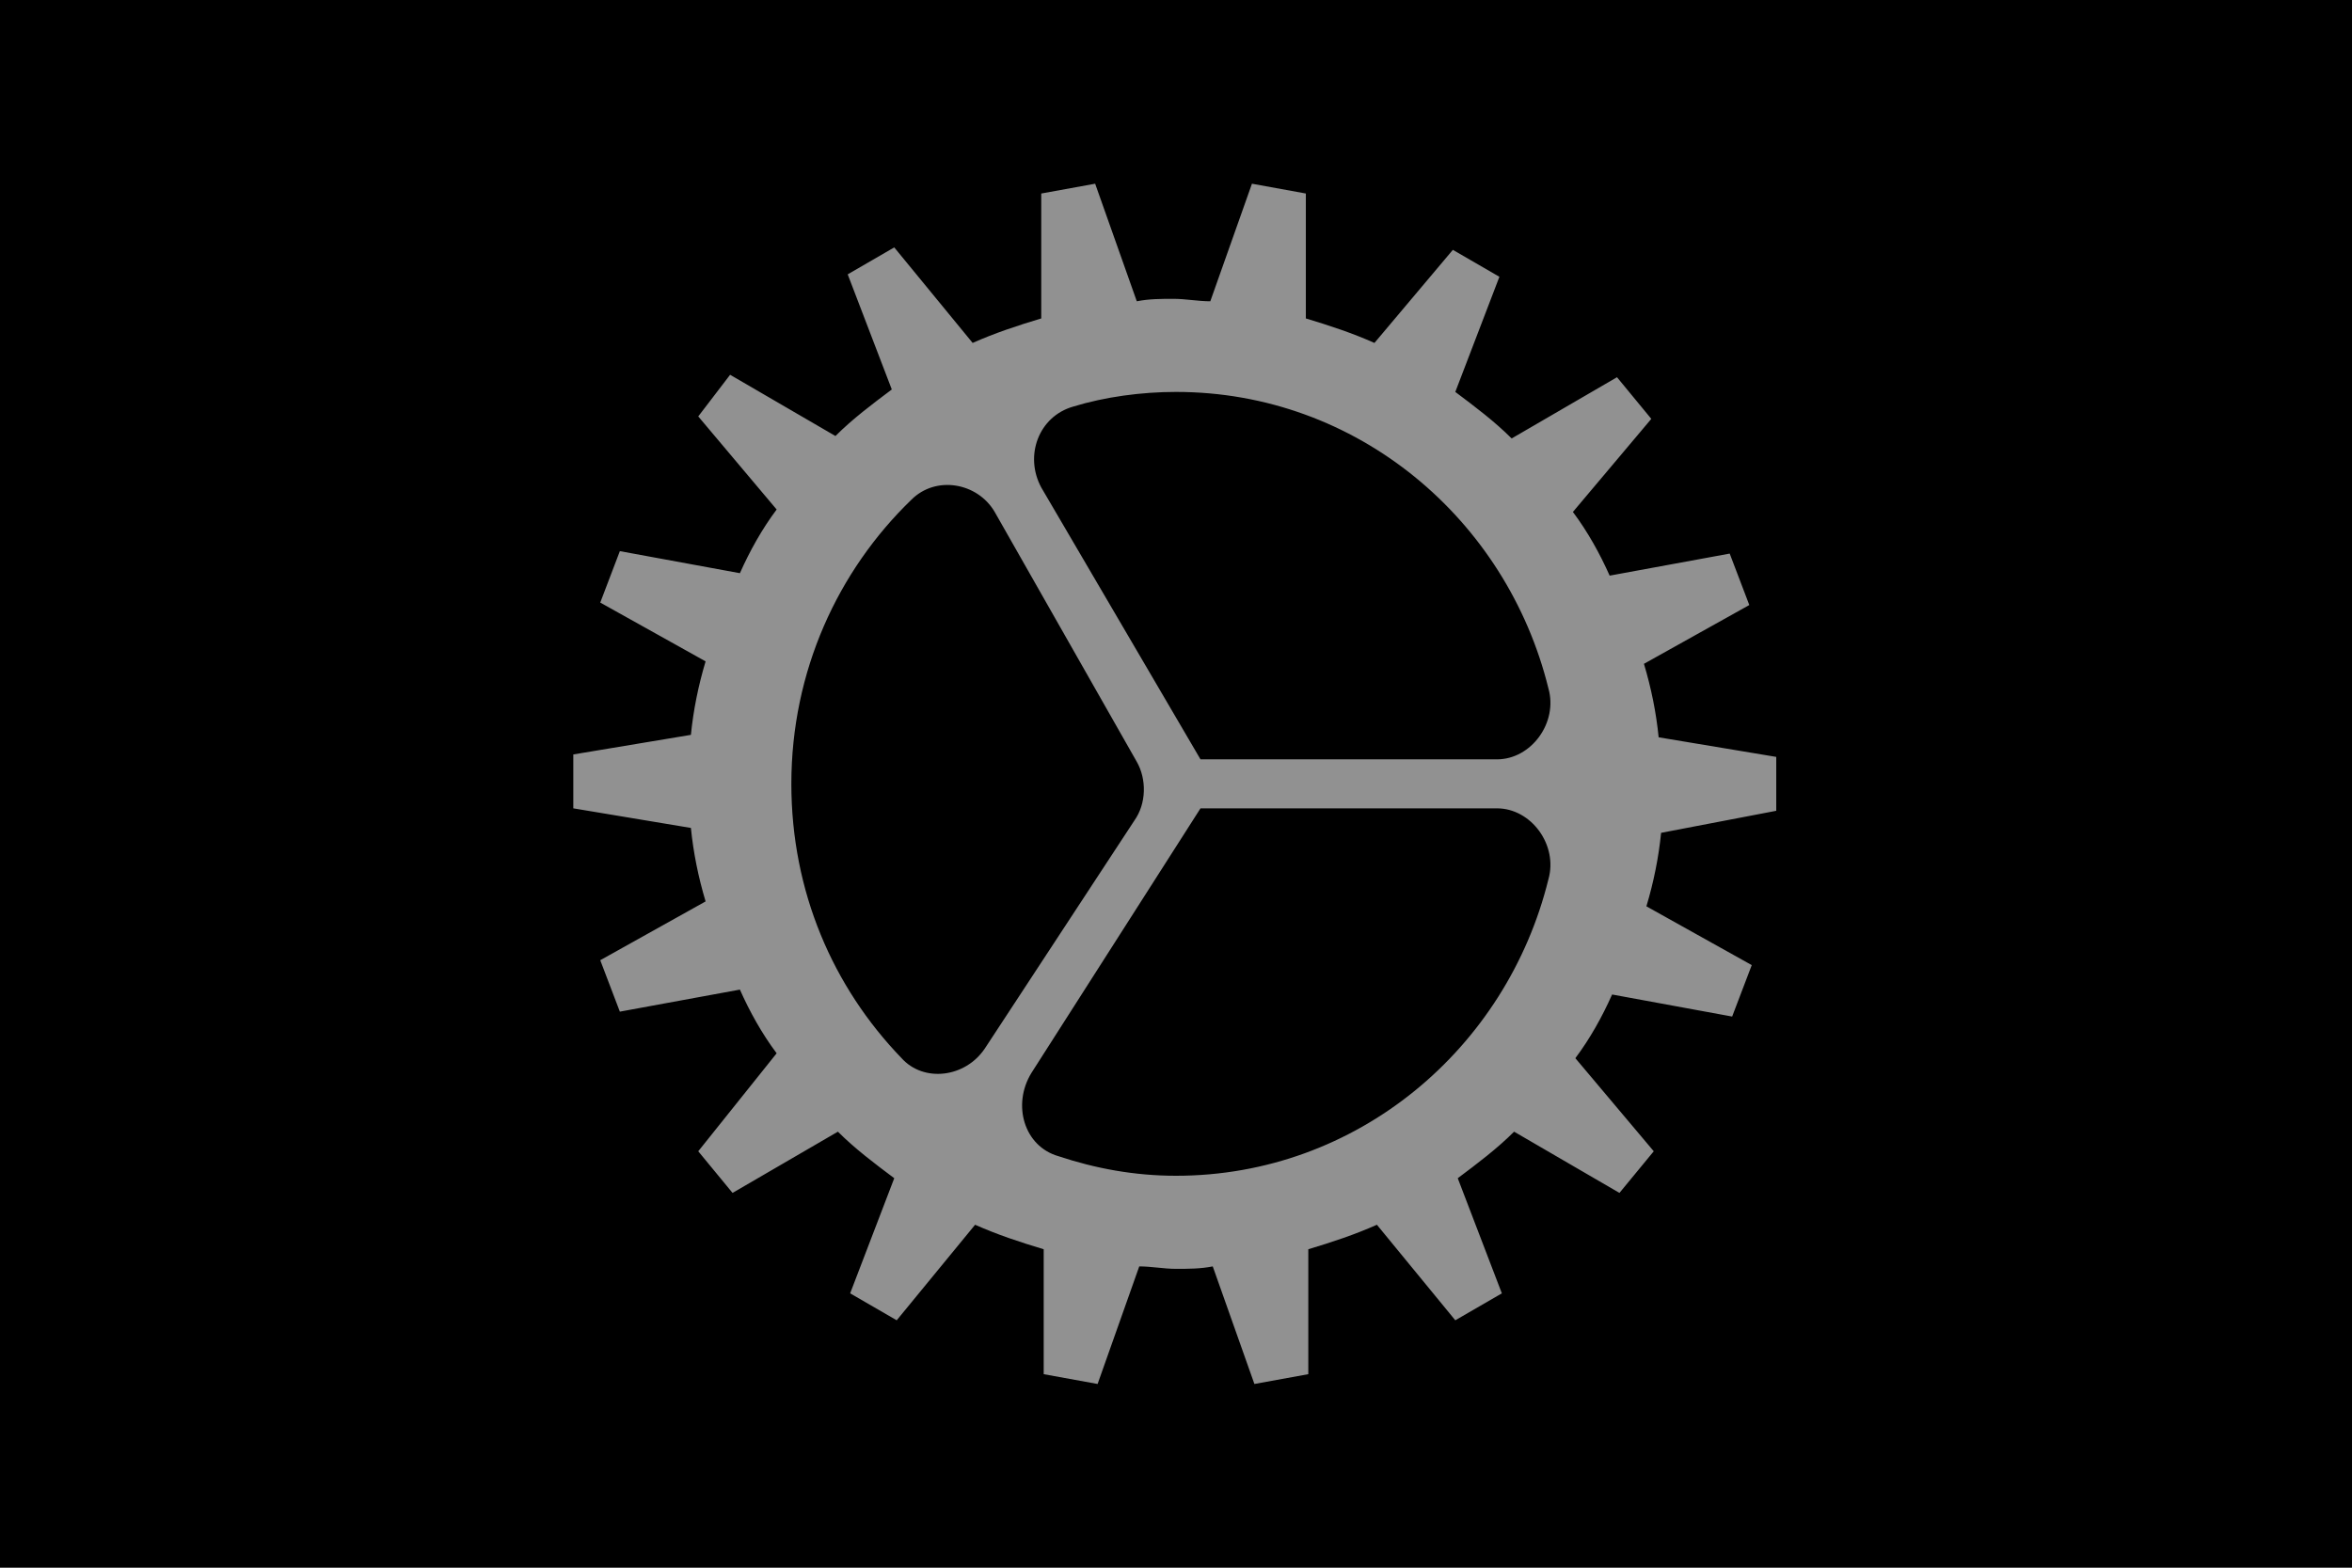
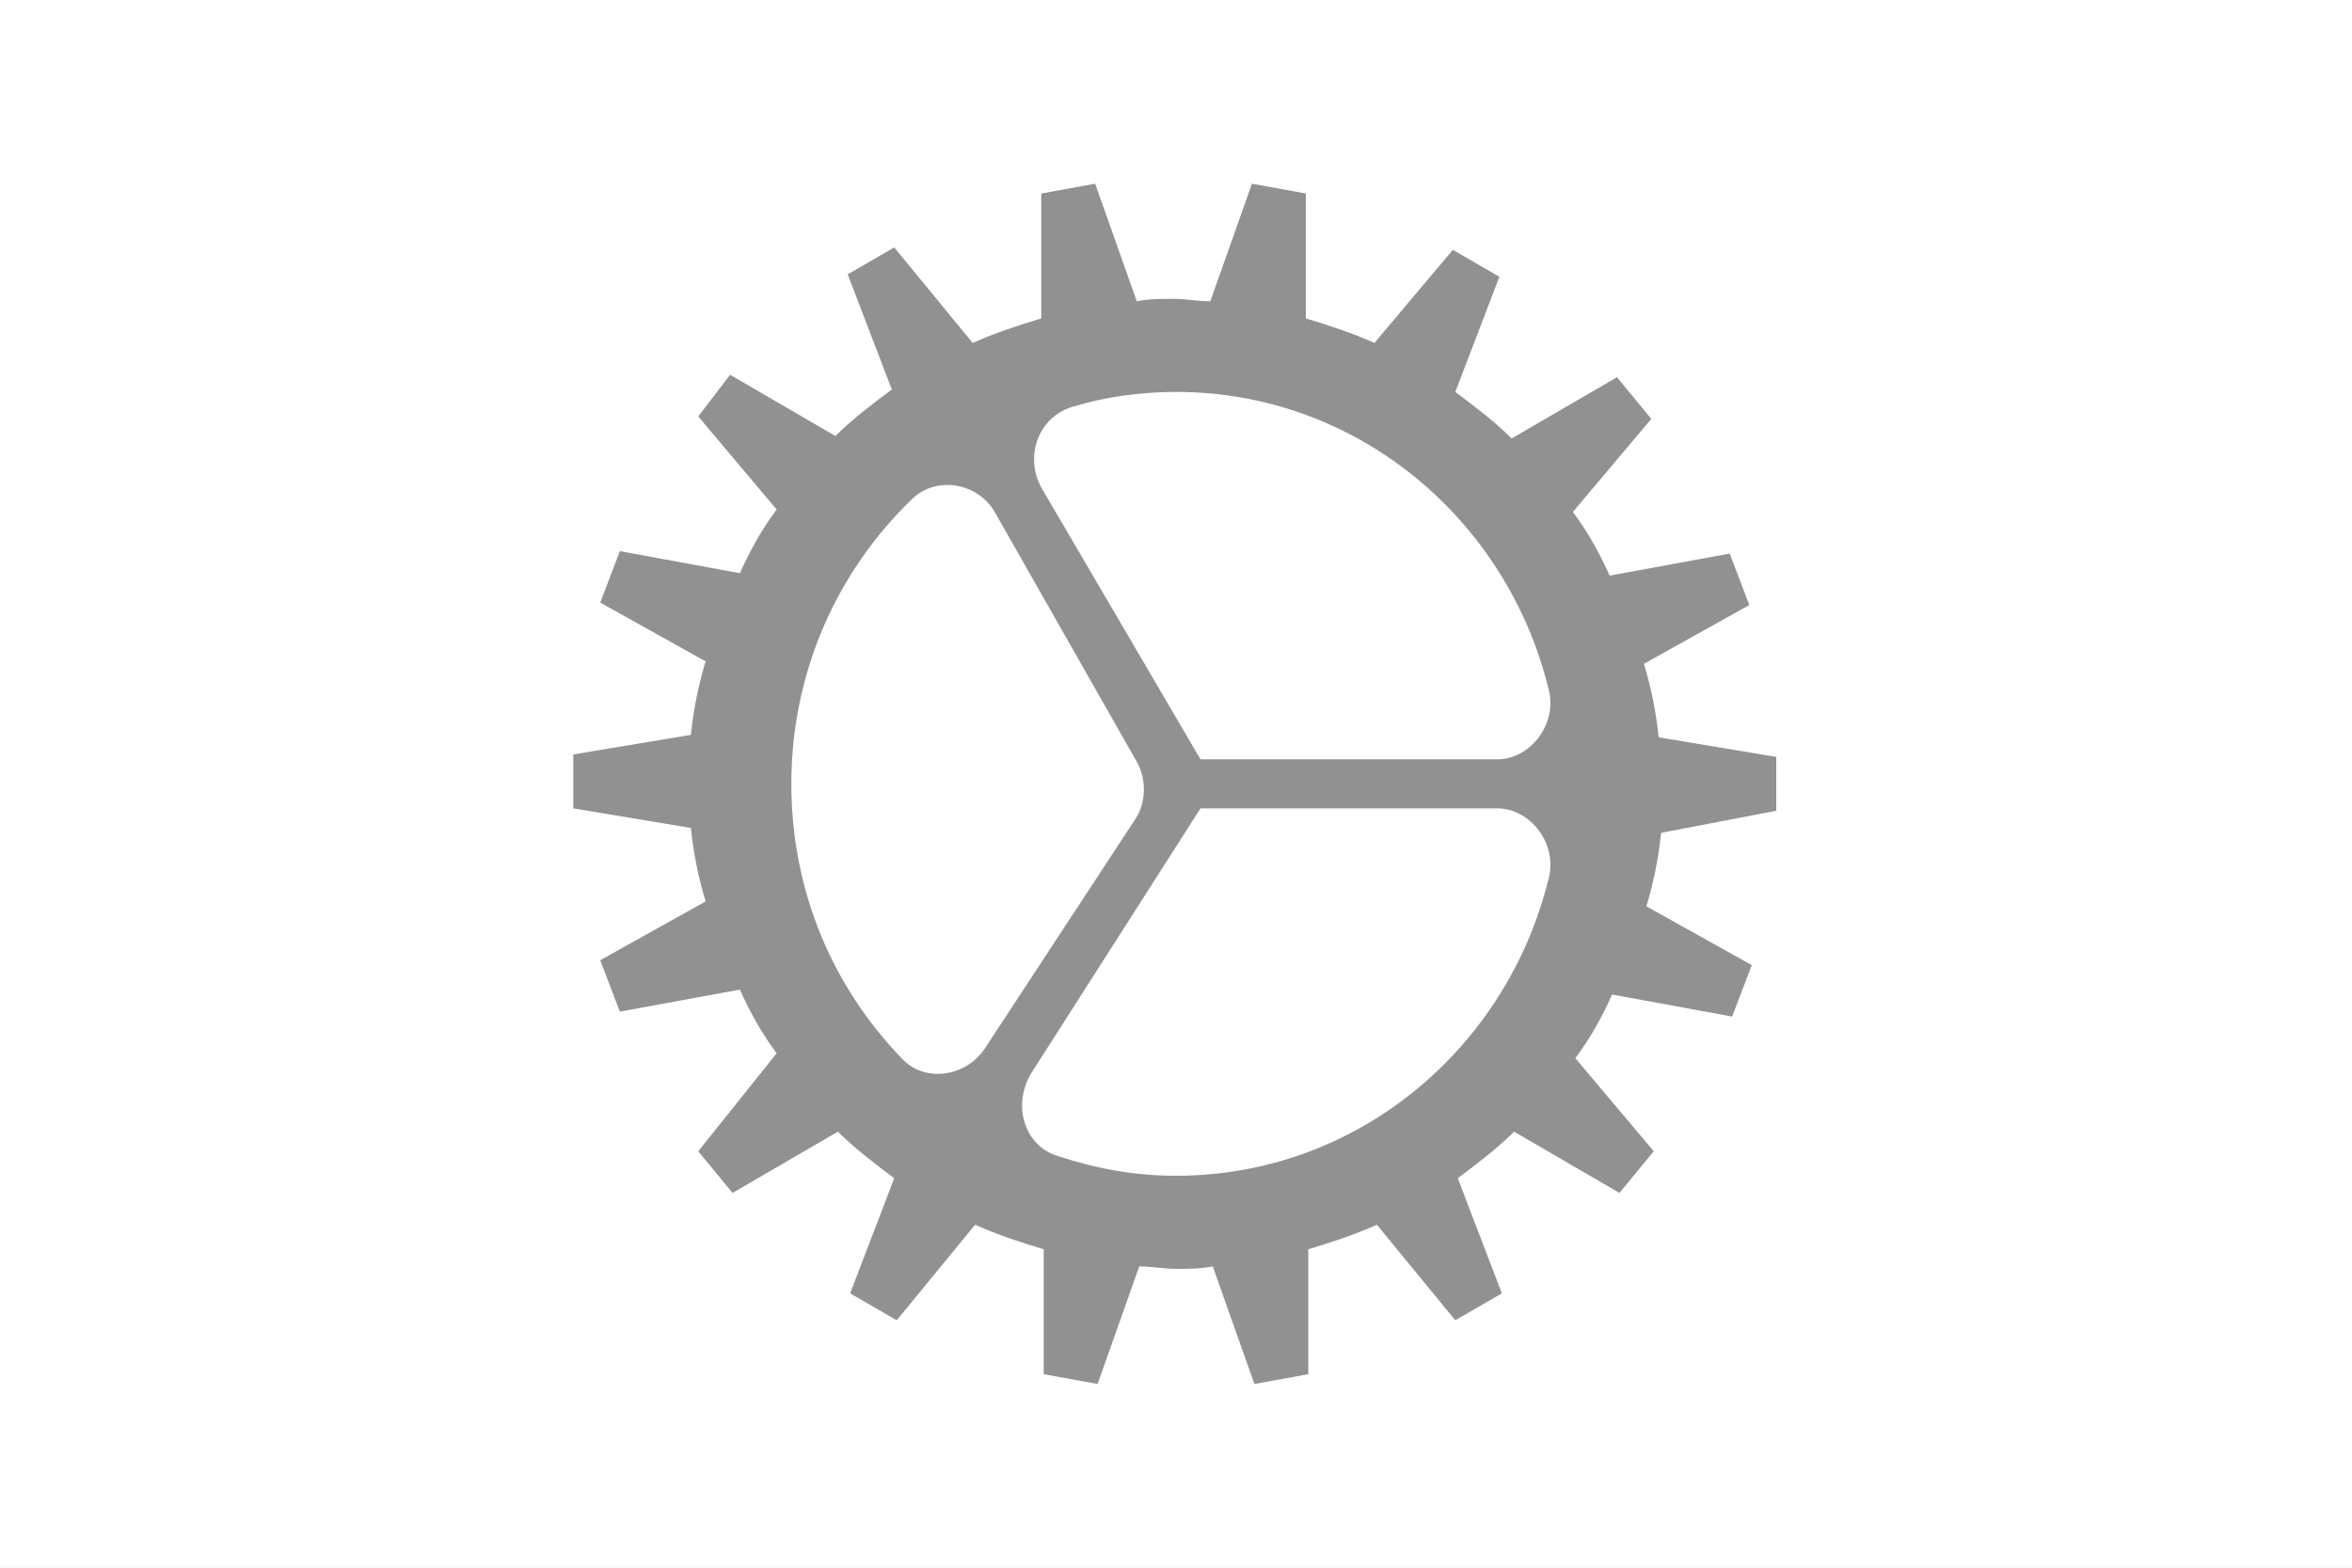
<svg xmlns="http://www.w3.org/2000/svg" xmlns:xlink="http://www.w3.org/1999/xlink" version="1.1" id="Layer_1" x="0px" y="0px" viewBox="0 0 96 64" style="enable-background:new 0 0 96 64;" xml:space="preserve">
  <style type="text/css">
	.st0{fill:#FFFFFF;}
	.st1{clip-path:url(#SVGID_2_);fill:#919191;}
</style>
-   <rect width="96" height="64" />
+   <rect fill="white" width="96" height="64" />
  <g>
    <defs>
      <rect id="SVGID_1_" width="96" height="64" />
    </defs>
    <clipPath id="SVGID_2_">
      <use xlink:href="#SVGID_1_" style="overflow:visible;" />
    </clipPath>
    <path fill="#919191" d="M61.1,31H49l-6.5-11.1c-0.7-1.3-0.1-2.9,1.3-3.3c1.3-0.4,2.8-0.6,4.2-0.6c7.4,0,13.5,5.2,15.2,12.1   C63.6,29.5,62.5,31,61.1,31 M63.2,35.9C61.5,42.8,55.4,48,48,48c-1.7,0-3.3-0.3-4.8-0.8c-1.4-0.4-1.9-2.1-1.1-3.4L49,33h12.1   C62.5,33,63.6,34.5,63.2,35.9 M36.8,43.2c-2.8-2.9-4.5-6.8-4.5-11.2c0-4.6,1.9-8.7,4.9-11.6c1-1,2.7-0.7,3.4,0.5l5.8,10.2   c0.4,0.7,0.4,1.7-0.1,2.4l-6.1,9.3C39.4,44,37.7,44.2,36.8,43.2 M72.5,33.1v-2.2l-4.8-0.8c-0.1-1-0.3-2-0.6-3l4.3-2.4l-0.8-2.1   l-4.9,0.9c-0.4-0.9-0.9-1.8-1.5-2.6l3.2-3.8l-1.4-1.7l-4.3,2.5c-0.7-0.7-1.5-1.3-2.3-1.9l1.8-4.7l-1.9-1.1L56.1,14   c-0.9-0.4-1.8-0.7-2.8-1l0-5.1l-2.2-0.4l-1.7,4.8c-0.5,0-1-0.1-1.5-0.1c-0.5,0-1,0-1.5,0.1l-1.7-4.8l-2.2,0.4l0,5.1   c-1,0.3-1.9,0.6-2.8,1l-3.2-3.9l-1.9,1.1l1.8,4.7c-0.8,0.6-1.6,1.2-2.3,1.9l-4.3-2.5L28.5,17l3.2,3.8c-0.6,0.8-1.1,1.7-1.5,2.6   l-4.9-0.9l-0.8,2.1l4.3,2.4c-0.3,1-0.5,2-0.6,3l-4.8,0.8v2.2l4.8,0.8c0.1,1,0.3,2,0.6,3l-4.3,2.4l0.8,2.1l4.9-0.9   c0.4,0.9,0.9,1.8,1.5,2.6L28.5,47l1.4,1.7l4.3-2.5c0.7,0.7,1.5,1.3,2.3,1.9l-1.8,4.7l1.9,1.1l3.2-3.9c0.9,0.4,1.8,0.7,2.8,1l0,5.1   l2.2,0.4l1.7-4.8c0.5,0,1,0.1,1.5,0.1c0.5,0,1,0,1.5-0.1l1.7,4.8l2.2-0.4l0-5.1c1-0.3,1.9-0.6,2.8-1l3.2,3.9l1.9-1.1l-1.8-4.7   c0.8-0.6,1.6-1.2,2.3-1.9l4.3,2.5l1.4-1.7l-3.2-3.8c0.6-0.8,1.1-1.7,1.5-2.6l4.9,0.9l0.8-2.1l-4.3-2.4c0.3-1,0.5-2,0.6-3L72.5,33.1   z" />
  </g>
</svg>
